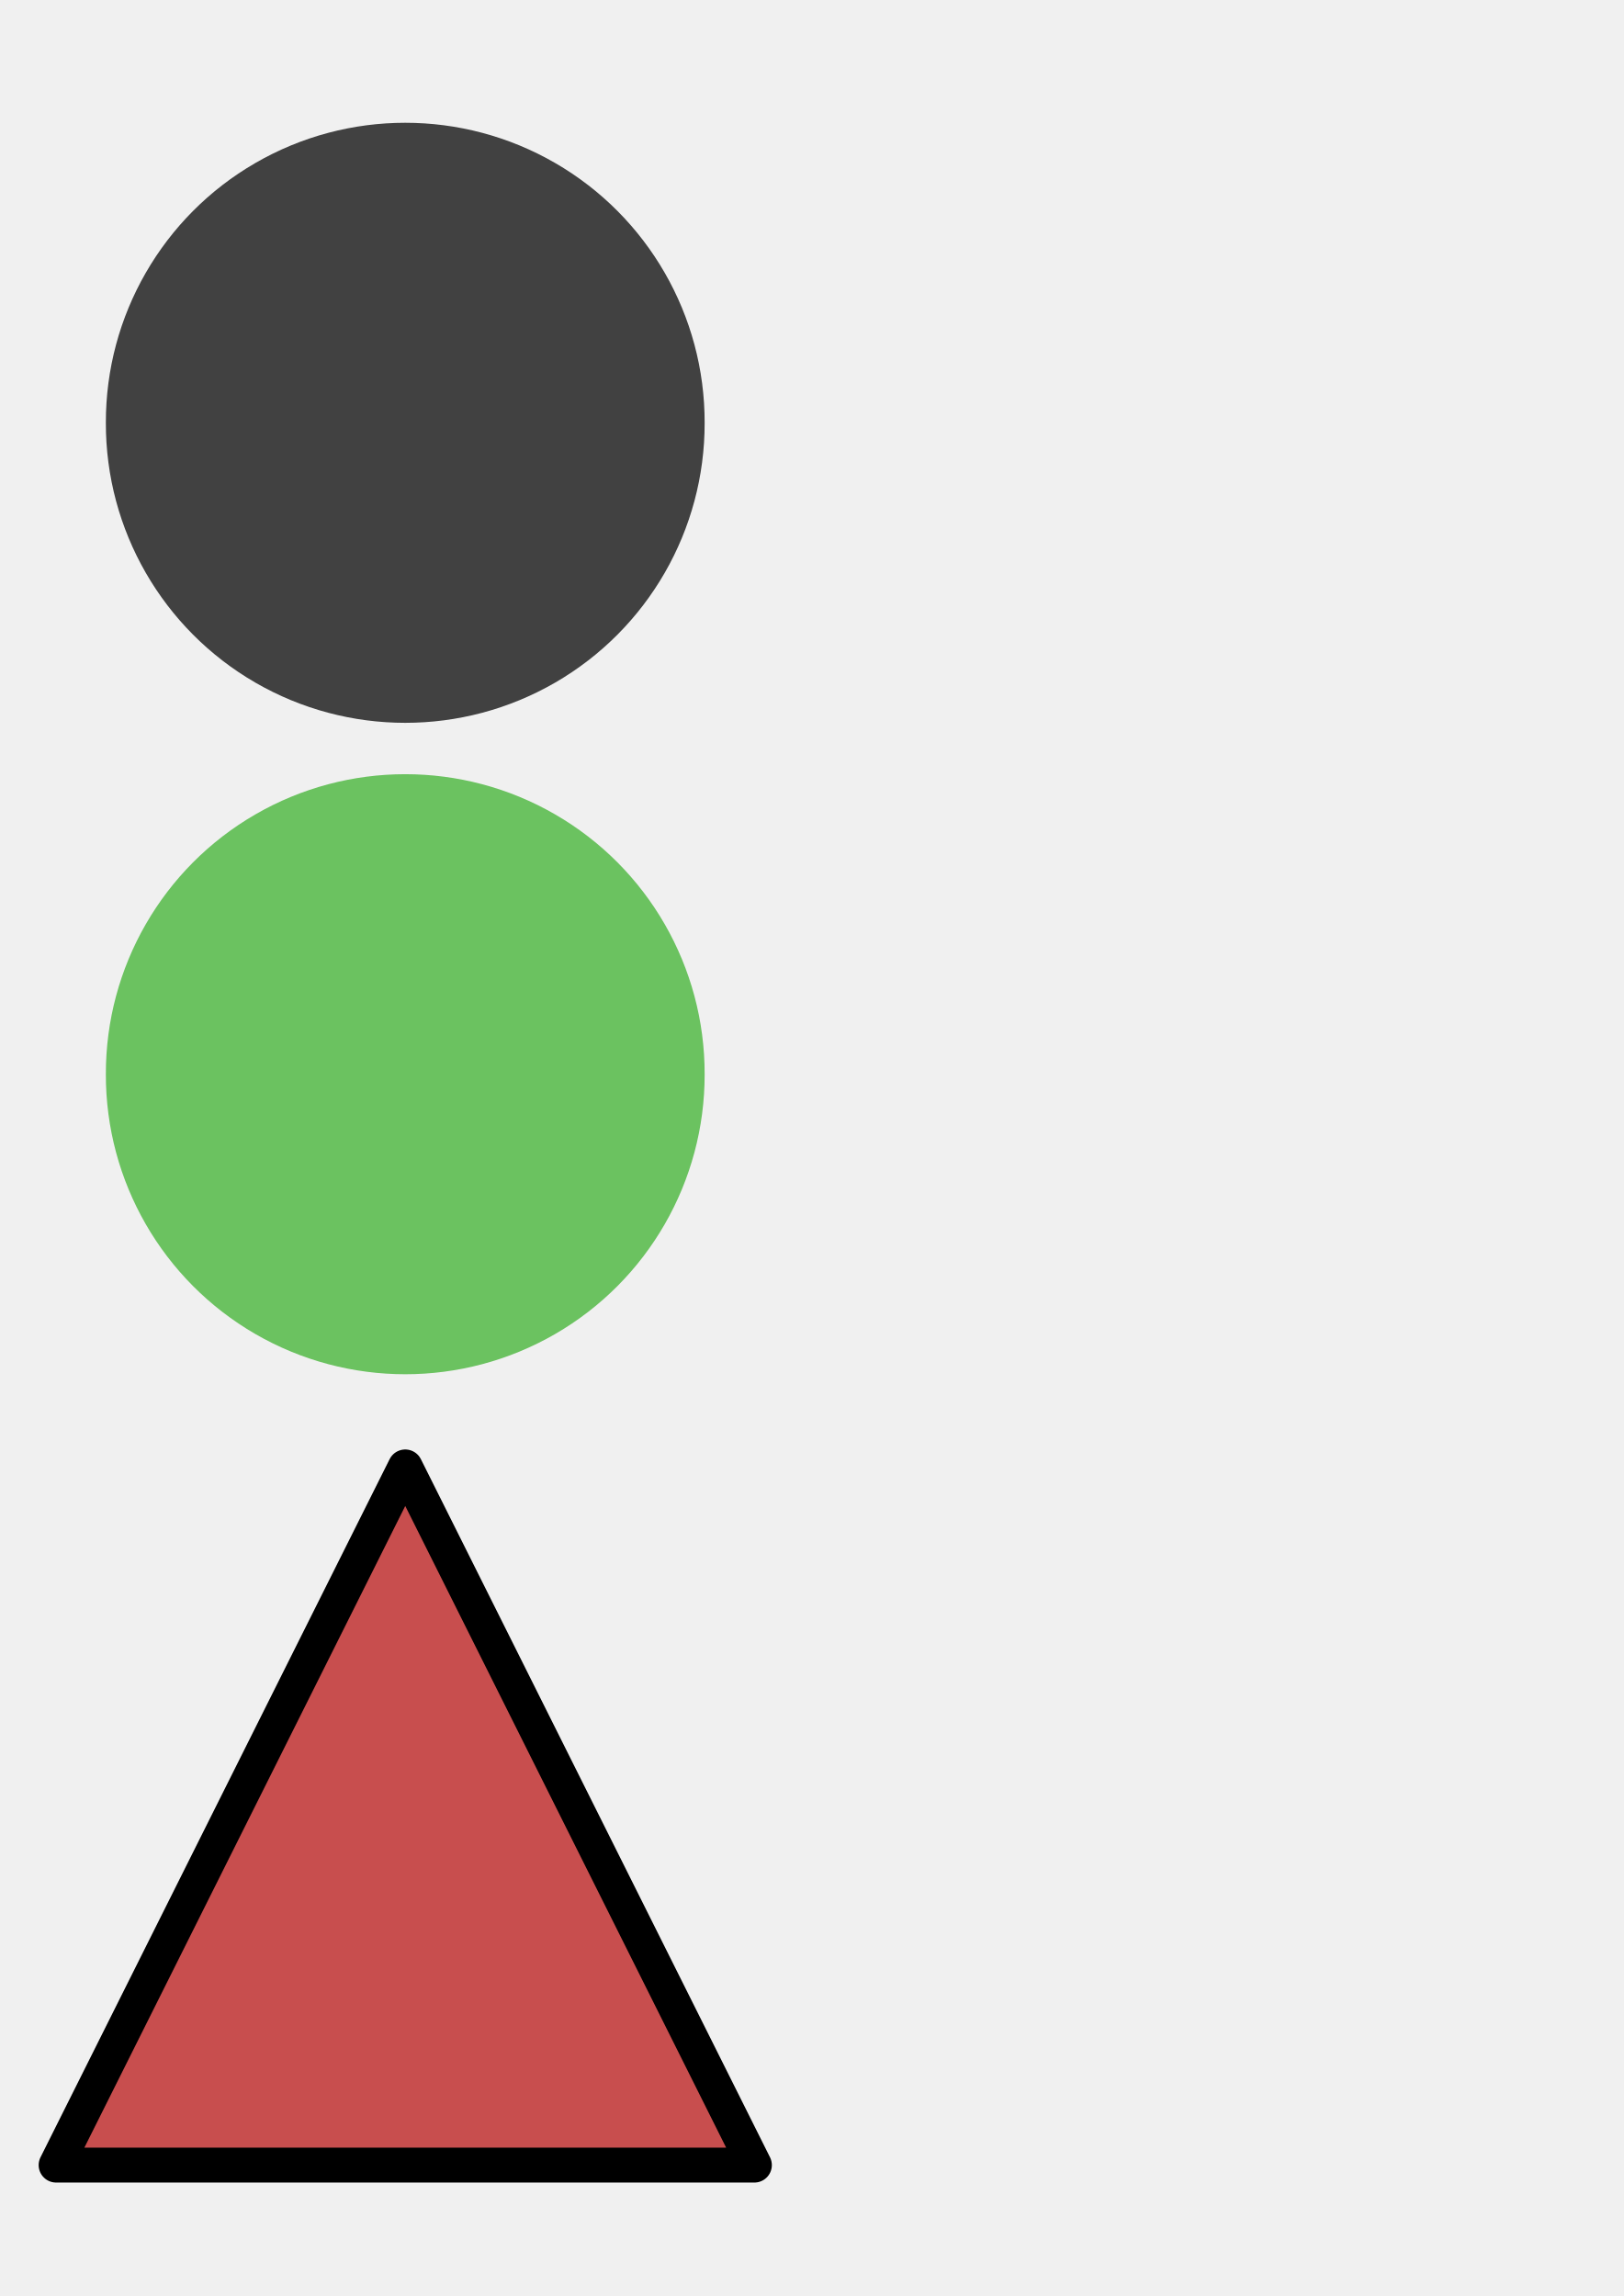
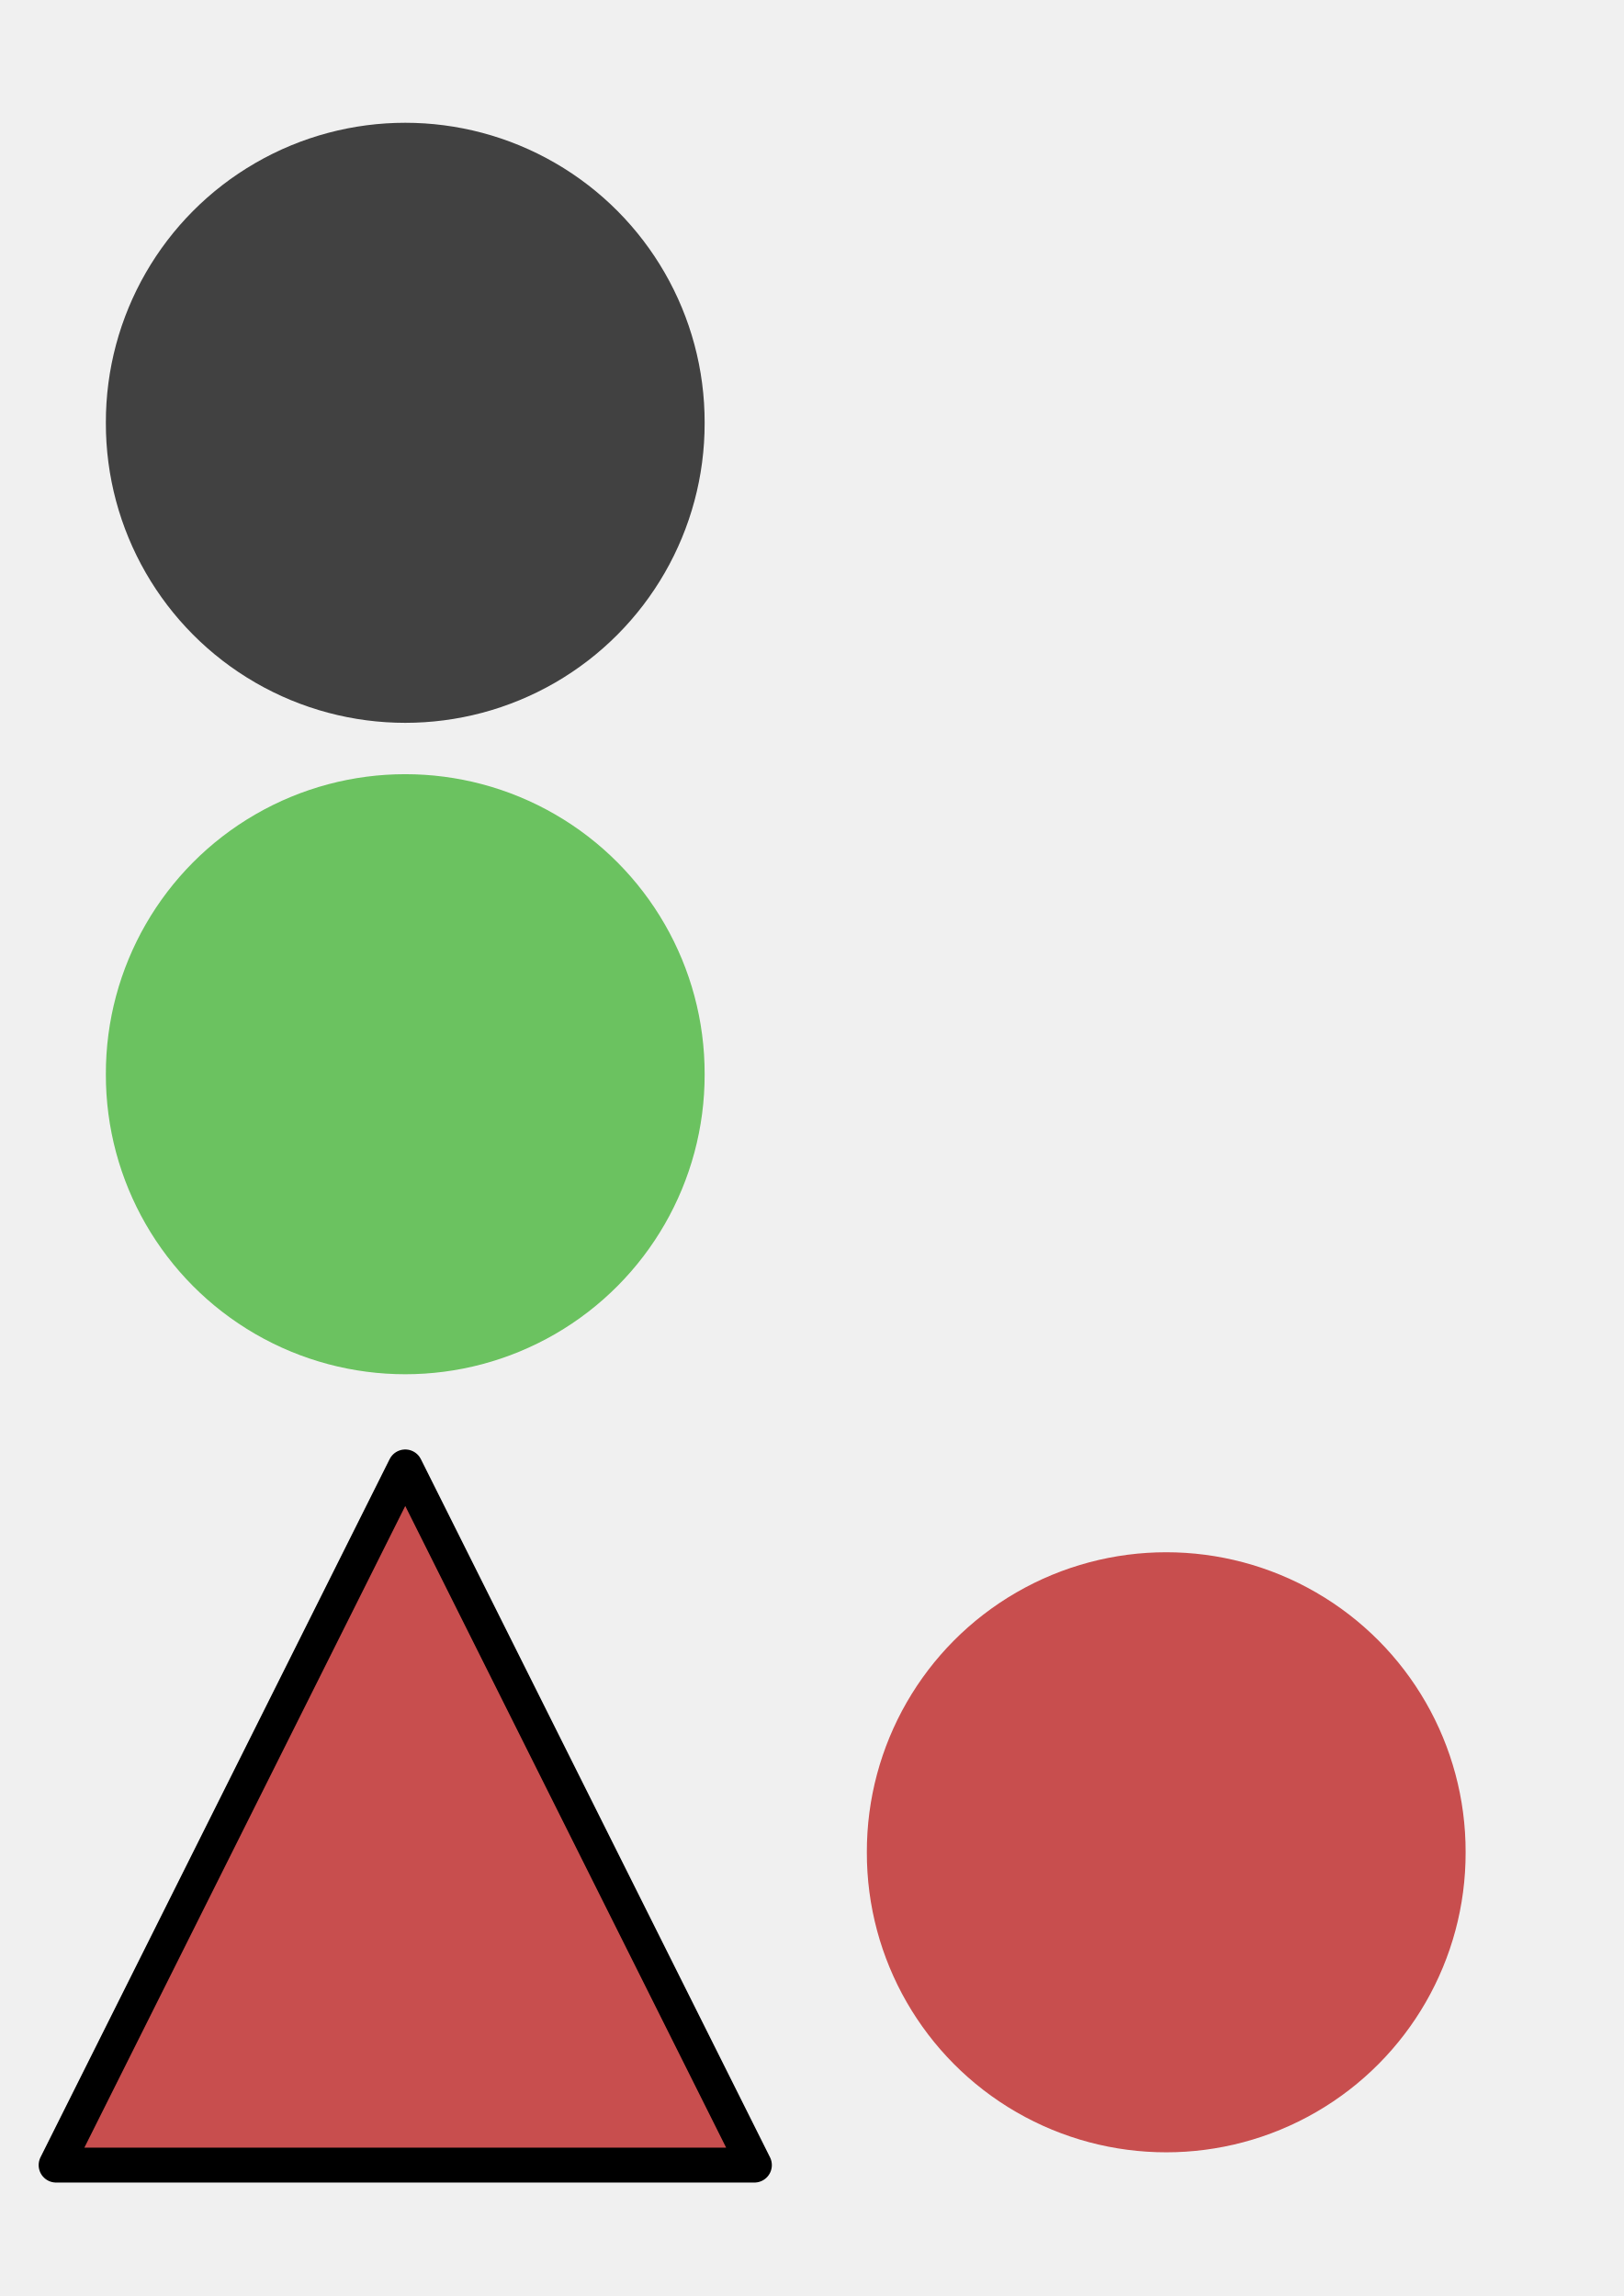
<svg xmlns="http://www.w3.org/2000/svg" version="1.2" width="744.094" height="1052.362" id="svg2">
  <defs id="defs4" />
-   <g id="layer1">
-     <g transform="translate(-19.99999,-14.28571)" id="g3864">
-       <path d="m 205.714,686.648 160,320 -320,0 z" id="rect2985" style="fill:#c84e4e;fill-opacity:1;stroke:#000000;stroke-width:16;stroke-linejoin:round;stroke-opacity:1" />
-       <flowRoot transform="matrix(8.775028,0,0,6.543355,-681.1805,-5346.037)" id="flowRoot2988" xml:space="preserve" style="font-size:40px;font-style:normal;font-weight:normal;line-height:125%;letter-spacing:0px;word-spacing:0px;fill:#000000;fill-opacity:1;stroke:none;font-family:Sans">
-         <flowRegion id="flowRegion2990">
-           <rect width="125.714" height="85.714" x="95.714" y="926.648" id="rect2992" />
-         </flowRegion>
-         <flowPara id="flowPara2994">!</flowPara>
-       </flowRoot>
-     </g>
-     <g transform="translate(-18.57142,8.571429)" id="g3857">
-       <path d="m 448.571,603.076 a 189.286,189.286 0 1 1 -378.571,0 189.286,189.286 0 1 1 378.571,0 z" transform="matrix(0.7248371,0,0,0.7248371,16.34582,46.65853)" id="path3764" style="fill:#6bc260;fill-opacity:1;stroke:#1c1c1c;stroke-width:16;stroke-linecap:round;stroke-linejoin:round;stroke-miterlimit:4;stroke-opacity:0;stroke-dasharray:none;stroke-dashoffset:0" />
-       <flowRoot transform="matrix(8.775028,0,0,6.107116,-679.1731,-5322.623)" id="flowRoot2988-9" xml:space="preserve" style="font-size:40px;font-style:normal;font-weight:normal;line-height:125%;letter-spacing:0px;word-spacing:0px;fill:#1c1c1c;fill-opacity:1;stroke:none;font-family:Sans">
-         <flowRegion id="flowRegion2990-3">
-           <rect width="125.714" height="85.714" x="95.714" y="926.648" id="rect2992-2" style="fill:#1c1c1c;fill-opacity:1" />
-         </flowRegion>
-         <flowPara id="flowPara2994-4" style="font-style:normal;font-variant:normal;font-weight:normal;font-stretch:normal;font-family:Aller;-inkscape-font-specification:Aller">i</flowPara>
-       </flowRoot>
-     </g>
-     <g transform="translate(-342.8571,-295.7143)" id="g3850">
-       <path d="m 448.571,603.076 a 189.286,189.286 0 1 1 -378.571,0 189.286,189.286 0 1 1 378.571,0 z" transform="matrix(0.7248371,0,0,0.7248371,340.6315,52.37285)" id="path3764-1" style="fill:#414141;fill-opacity:1;stroke:none" />
-       <flowRoot transform="matrix(8.775028,0,0,6.107116,-354.8874,-5316.908)" id="flowRoot2988-9-1" xml:space="preserve" style="font-size:40px;font-style:normal;font-weight:normal;line-height:125%;letter-spacing:0px;word-spacing:0px;fill:#ffffff;fill-opacity:1;stroke:none;font-family:Sans">
-         <flowRegion id="flowRegion2990-3-0">
-           <rect width="125.714" height="85.714" x="95.714" y="926.648" id="rect2992-2-08" style="fill:#ffffff;fill-opacity:1" />
-         </flowRegion>
-         <flowPara id="flowPara2994-4-8" style="font-style:normal;font-variant:normal;font-weight:normal;font-stretch:normal;fill:#ffffff;fill-opacity:1;font-family:Aller;-inkscape-font-specification:Aller">i</flowPara>
-       </flowRoot>
-     </g>
+   <g id="g3864" transform="translate(-19.99999,-14.28571)">
+     <path style="fill:#c84e4e;fill-opacity:1;stroke:#000000;stroke-width:16;stroke-linejoin:round;stroke-opacity:1" id="rect2985" d="m 205.714,686.648 160,320 -320,0 z" />
+     <flowRoot style="font-size:40px;font-style:normal;font-weight:normal;line-height:125%;letter-spacing:0px;word-spacing:0px;fill:#000000;fill-opacity:1;stroke:none;font-family:Sans" xml:space="preserve" id="flowRoot2988" transform="matrix(8.775028,0,0,6.543355,-681.1805,-5346.037)">
+       <flowRegion id="flowRegion2990">
+         <rect id="rect2992" y="926.648" x="95.714" height="85.714" width="125.714" />
+       </flowRegion>
+       <flowPara id="flowPara2994">!</flowPara>
+     </flowRoot>
+   </g>
+   <g id="g3857" transform="translate(-18.57142,8.571429)">
+     <path style="fill:#6bc260;fill-opacity:1;stroke:#1c1c1c;stroke-width:16;stroke-linecap:round;stroke-linejoin:round;stroke-miterlimit:4;stroke-opacity:0;stroke-dasharray:none;stroke-dashoffset:0" id="path3764" transform="matrix(0.7248371,0,0,0.7248371,16.34582,46.65853)" d="m 448.571,603.076 a 189.286,189.286 0 1 1 -378.571,0 189.286,189.286 0 1 1 378.571,0 z" />
+     <flowRoot style="font-size:40px;font-style:normal;font-weight:normal;line-height:125%;letter-spacing:0px;word-spacing:0px;fill:#1c1c1c;fill-opacity:1;stroke:none;font-family:Sans" xml:space="preserve" id="flowRoot2988-9" transform="matrix(8.775028,0,0,6.107116,-679.1731,-5322.623)">
+       <flowRegion id="flowRegion2990-3">
+         <rect style="fill:#1c1c1c;fill-opacity:1" id="rect2992-2" y="926.648" x="95.714" height="85.714" width="125.714" />
+       </flowRegion>
+       <flowPara style="font-style:normal;font-variant:normal;font-weight:normal;font-stretch:normal;font-family:Aller;-inkscape-font-specification:Aller" id="flowPara2994-4">i</flowPara>
+     </flowRoot>
+   </g>
+   <g id="g3850" transform="translate(-342.8571,-295.7143)">
+     <path style="fill:#414141;fill-opacity:1;stroke:none" id="path3764-1" transform="matrix(0.7248371,0,0,0.7248371,340.6315,52.37285)" d="m 448.571,603.076 a 189.286,189.286 0 1 1 -378.571,0 189.286,189.286 0 1 1 378.571,0 z" />
+     <flowRoot style="font-size:40px;font-style:normal;font-weight:normal;line-height:125%;letter-spacing:0px;word-spacing:0px;fill:#ffffff;fill-opacity:1;stroke:none;font-family:Sans" xml:space="preserve" id="flowRoot2988-9-1" transform="matrix(8.775028,0,0,6.107116,-354.8874,-5316.908)">
+       <flowRegion id="flowRegion2990-3-0">
+         <rect style="fill:#ffffff;fill-opacity:1" id="rect2992-2-08" y="926.648" x="95.714" height="85.714" width="125.714" />
+       </flowRegion>
+       <flowPara style="font-style:normal;font-variant:normal;font-weight:normal;font-stretch:normal;fill:#ffffff;fill-opacity:1;font-family:Aller;-inkscape-font-specification:Aller" id="flowPara2994-4-8">i</flowPara>
+     </flowRoot>
+   </g>
+   <g id="g3857-8" transform="translate(330.1653,365.1963)">
+     <path style="fill:#c84e4e;fill-opacity:1;stroke:#1c1c1c;stroke-width:16;stroke-linecap:round;stroke-linejoin:round;stroke-miterlimit:4;stroke-opacity:0;stroke-dasharray:none;stroke-dashoffset:0" id="path3764-6" transform="matrix(0.7248371,0,0,0.7248371,16.34582,46.65853)" d="m 448.571,603.076 a 189.286,189.286 0 1 1 -378.571,0 189.286,189.286 0 1 1 378.571,0 z" />
+     <flowRoot style="font-size:40px;font-style:normal;font-weight:normal;line-height:125%;letter-spacing:0px;word-spacing:0px;fill:#1c1c1c;fill-opacity:1;stroke:none;font-family:Sans" xml:space="preserve" id="flowRoot2988-9-10" transform="matrix(8.775028,0,0,6.107116,-679.1731,-5322.623)">
+       <flowRegion id="flowRegion2990-3-1">
+         <rect style="fill:#1c1c1c;fill-opacity:1" id="rect2992-2-7" y="926.648" x="95.714" height="85.714" width="125.714" />
+       </flowRegion>
+       <flowPara style="font-style:normal;font-variant:normal;font-weight:normal;font-stretch:normal;font-family:Aller;-inkscape-font-specification:Aller" id="flowPara2994-4-0">i</flowPara>
+     </flowRoot>
  </g>
</svg>
